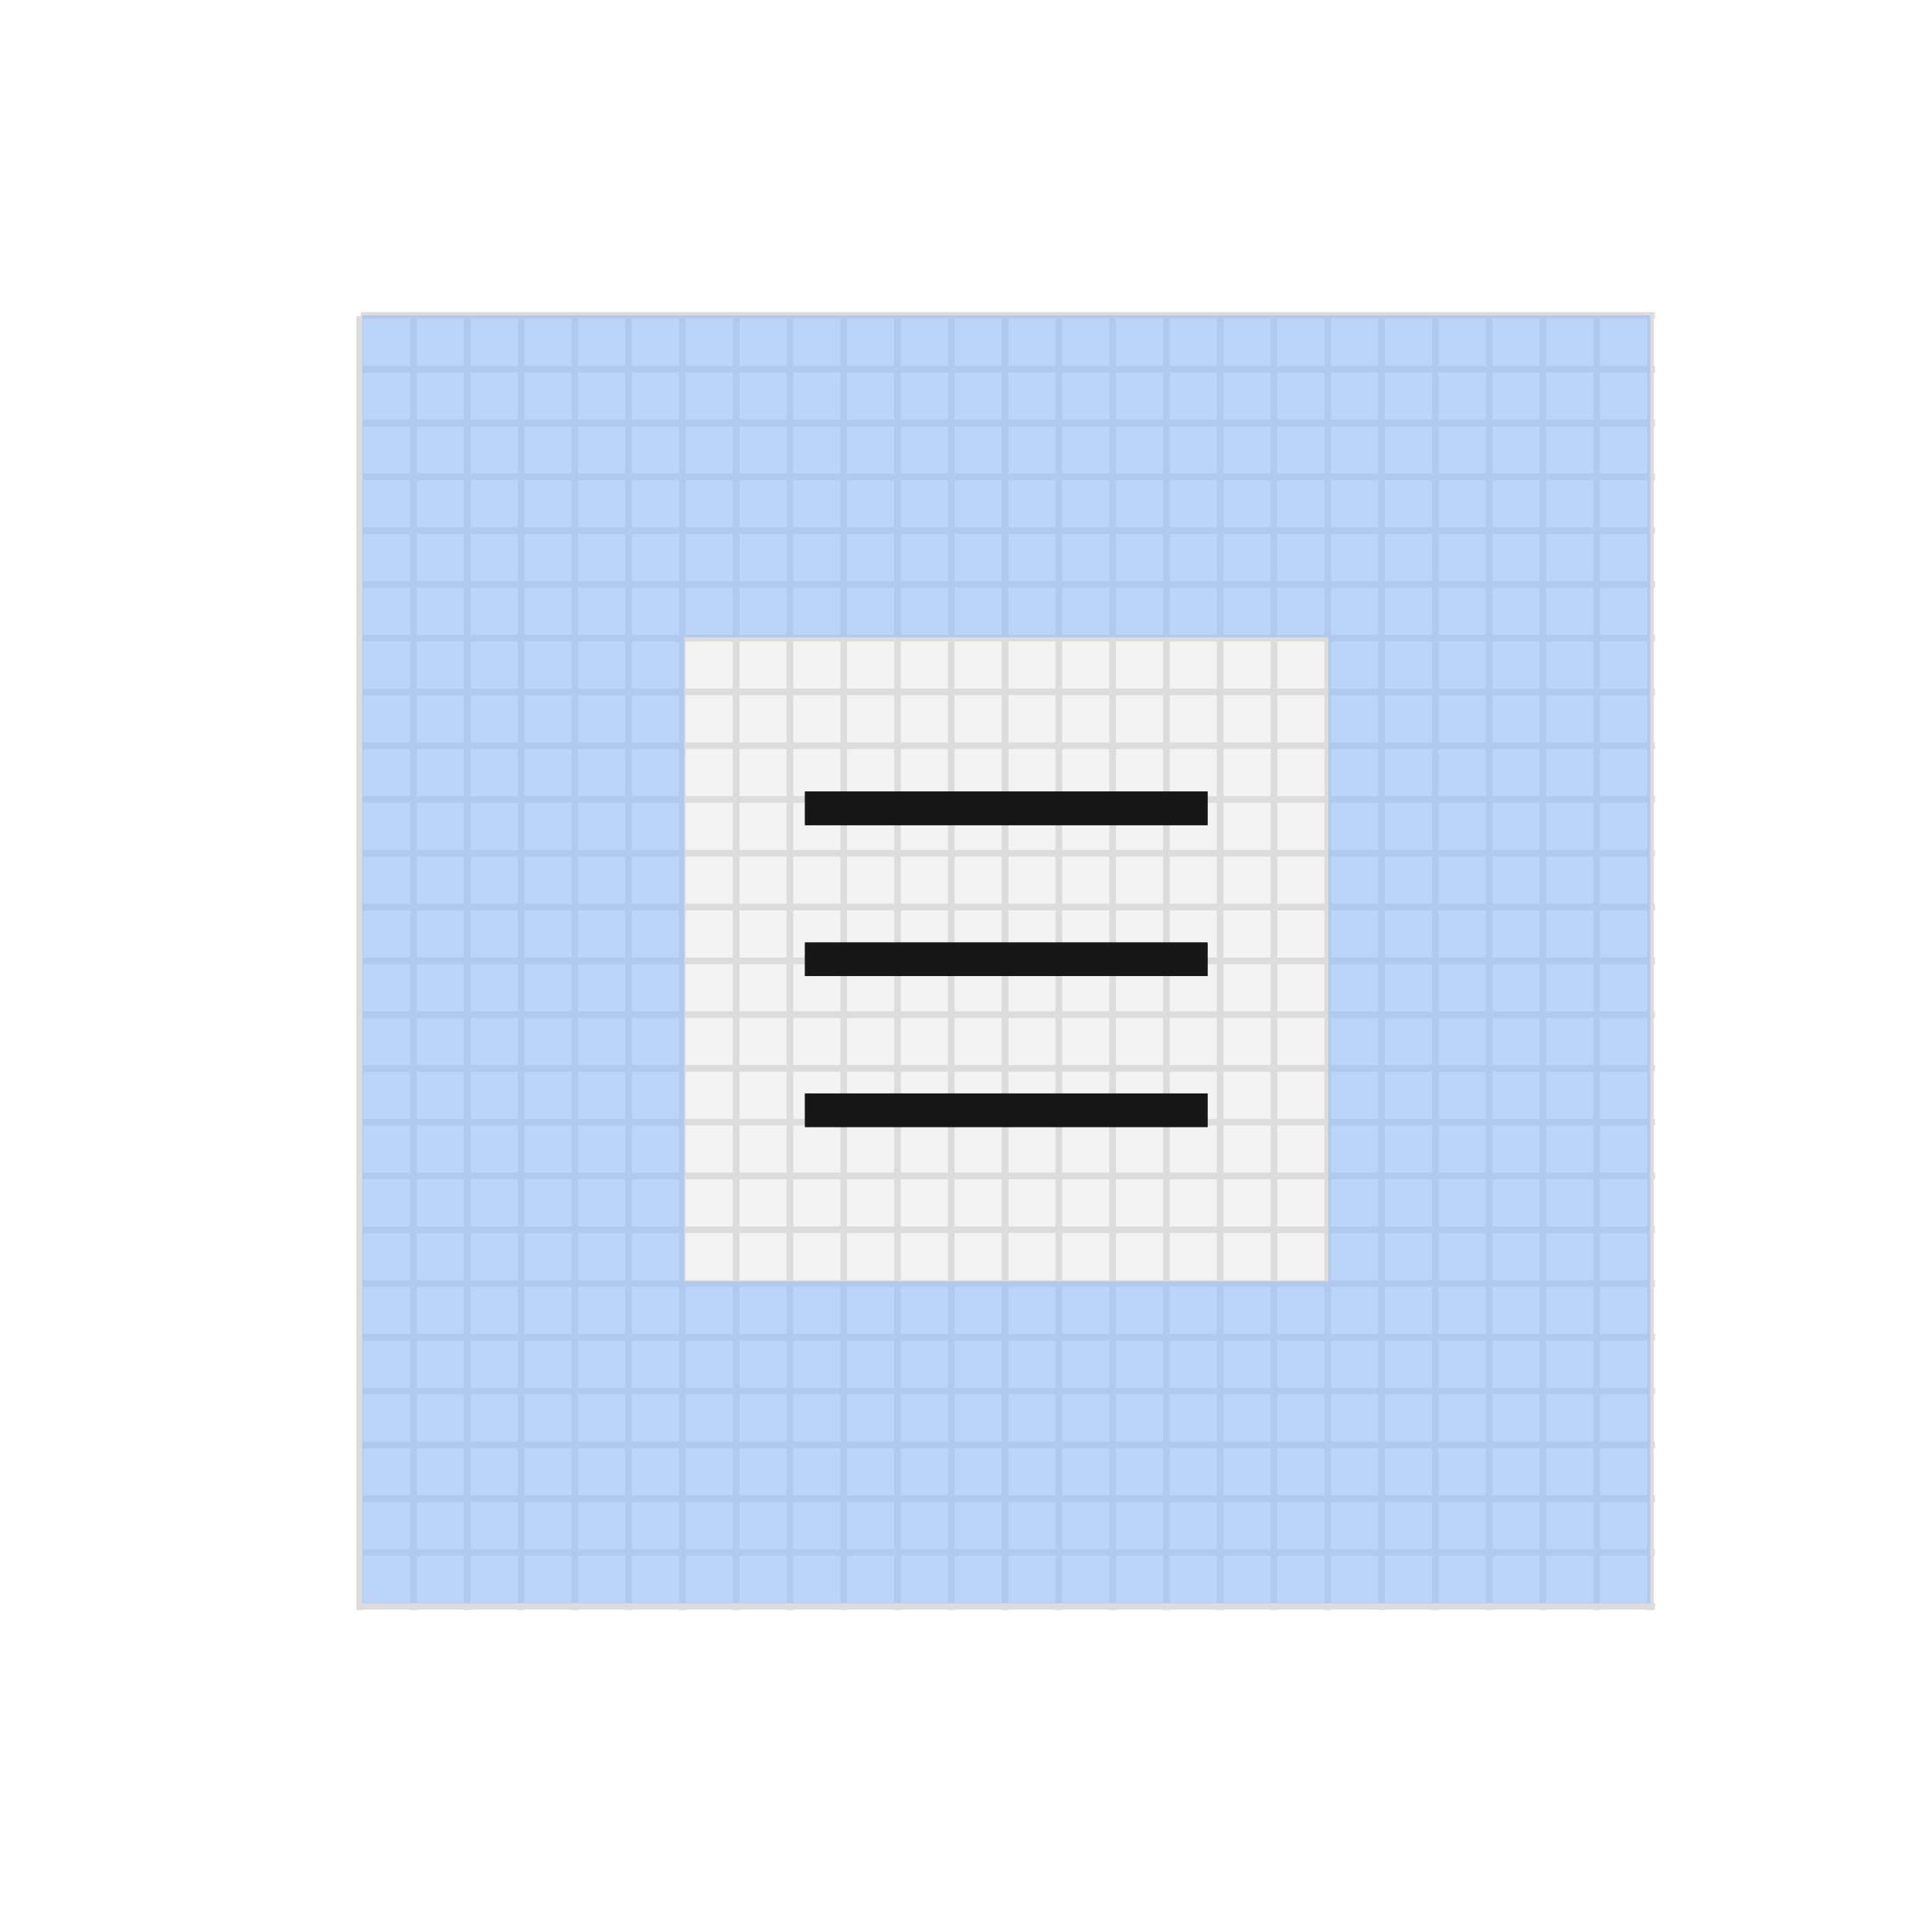
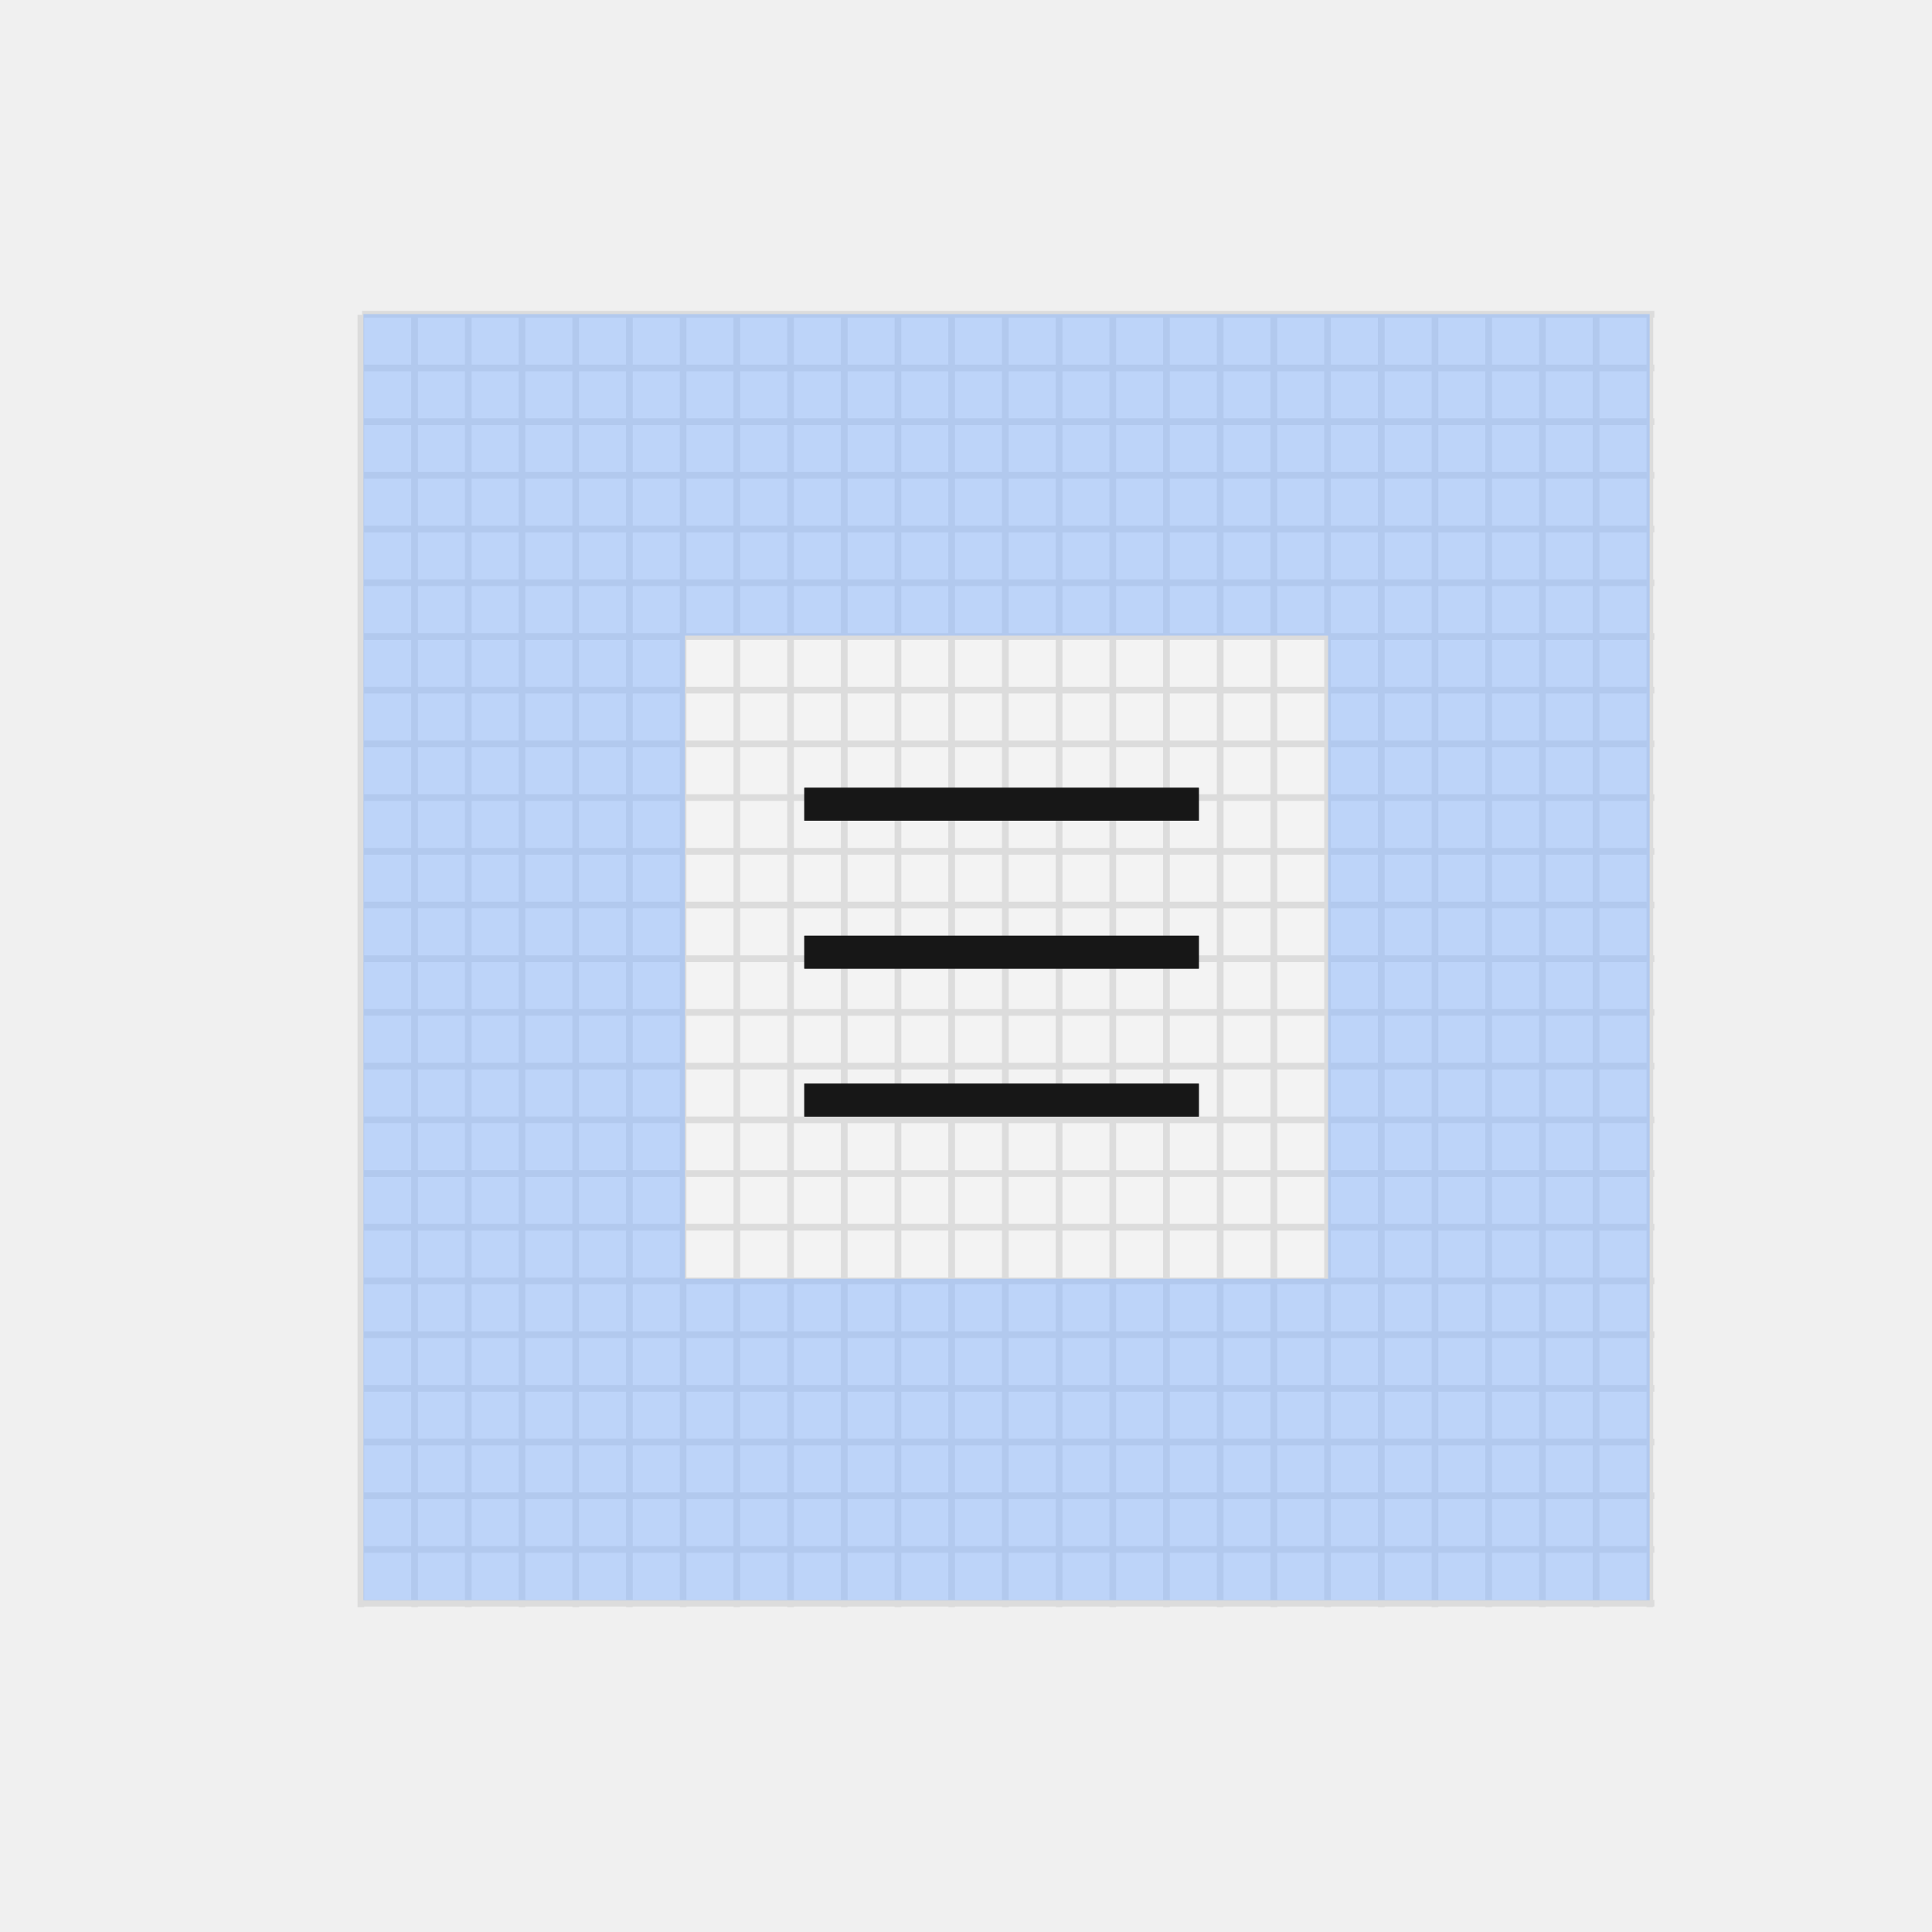
- <svg xmlns="http://www.w3.org/2000/svg" xmlns:xlink="http://www.w3.org/1999/xlink" width="288px" height="288px" viewBox="0 0 288 288" version="1.1">
+ <svg xmlns="http://www.w3.org/2000/svg" xmlns:xlink="http://www.w3.org/1999/xlink" width="352px" height="352px" viewBox="0 0 352 352" version="1.1">
  <defs>
-     <path d="M0,0 L60,0 L60,5 L0,5 L0,0 Z M0,45 L60,45 L60,50 L0,50 L0,45 Z M0,22.5 L60,22.5 L60,27.5 L0,27.5 L0,22.5 Z" id="path-1" />
+     <path d="M0,0 L71.867,0 L71.867,5.989 L0,5.989 L0,0 Z M0,53.9 L71.867,53.9 L71.867,59.889 L0,59.889 L0,53.9 Z M0,26.95 L71.867,26.95 L71.867,32.939 L0,32.939 L0,26.95 Z" id="path-1" />
  </defs>
  <g id="Padding-6" stroke="none" stroke-width="1" fill="none" fill-rule="evenodd">
-     <rect id="Rectangle-3" fill="#FFFFFF" x="0" y="0" width="288" height="288" />
-     <g id="Group-6" transform="translate(53, 46)">
+     <rect id="Rectangle-3" x="0" y="0" width="352" height="352" />
+     <g id="Group-6" transform="translate(65, 56)">
      <g id="Group-11">
-         <rect id="Rectangle-3-Copy" fill="#F3F3F3" x="1" y="1" width="192" height="192" />
-         <g id="Grid-01" stroke="#DCDCDC" stroke-linecap="square">
-           <g id="Vertical-lines" transform="translate(0.2051, 1.615299)">
-             <path d="M0.41,0 L0.41,191.909" id="Line" />
-             <path d="M8.427,0 L8.427,191.909" id="Line-Copy-2" />
-             <path d="M16.444,0 L16.444,191.909" id="Line-Copy-4" />
-             <path d="M24.461,0 L24.461,191.909" id="Line-Copy-6" />
-             <path d="M32.479,0 L32.479,191.909" id="Line-Copy-8" />
-             <path d="M40.496,0 L40.496,191.909" id="Line-Copy-10" />
-             <path d="M48.513,0 L48.513,191.909" id="Line-Copy-26" />
-             <path d="M56.53,0 L56.53,191.909" id="Line-Copy-28" />
-             <path d="M64.547,0 L64.547,191.909" id="Line-Copy-30" />
-             <path d="M72.564,0 L72.564,191.909" id="Line-Copy-32" />
-             <path d="M80.581,0 L80.581,191.909" id="Line-Copy-34" />
-             <path d="M88.598,0 L88.598,191.909" id="Line-Copy-36" />
-             <path d="M96.615,0 L96.615,191.909" id="Line-Copy-38" />
-             <path d="M104.632,0 L104.632,191.909" id="Line-Copy-40" />
-             <path d="M112.649,0 L112.649,191.909" id="Line-Copy-42" />
-             <path d="M120.667,0 L120.667,191.909" id="Line-Copy-44" />
-             <path d="M128.684,0 L128.684,191.909" id="Line-Copy-46" />
-             <path d="M136.701,0 L136.701,191.909" id="Line-Copy-48" />
-             <path d="M144.718,0 L144.718,191.909" id="Line-Copy-50" />
-             <path d="M152.735,0 L152.735,191.909" id="Line-Copy-52" />
-             <path d="M160.752,0 L160.752,191.909" id="Line-Copy-54" />
-             <path d="M168.769,0 L168.769,191.909" id="Line-Copy-56" />
-             <path d="M176.786,0 L176.786,191.909" id="Line-Copy-58" />
-             <path d="M184.803,0 L184.803,191.909" id="Line-Copy-60" />
-             <path d="M192.82,0 L192.82,191.909" id="Line-Copy-62" />
+         <rect id="Rectangle-3-Copy" fill="#F3F3F3" x="1.221" y="1.221" width="234.338" height="234.338" />
+         <g id="Grid-01" stroke="#DCDCDC" stroke-linecap="square" stroke-width="1.222">
+           <g id="Vertical-lines" transform="translate(0.250327, 1.971494)">
+             <path d="M0.501,0 L0.501,234.227" id="Line" />
+             <path d="M10.286,0 L10.286,234.227" id="Line-Copy-2" />
+             <path d="M20.071,0 L20.071,234.227" id="Line-Copy-4" />
+             <path d="M29.856,0 L29.856,234.227" id="Line-Copy-6" />
+             <path d="M39.641,0 L39.641,234.227" id="Line-Copy-8" />
+             <path d="M49.425,0 L49.425,234.227" id="Line-Copy-10" />
+             <path d="M59.21,0 L59.21,234.227" id="Line-Copy-26" />
+             <path d="M68.995,0 L68.995,234.227" id="Line-Copy-28" />
+             <path d="M78.78,0 L78.78,234.227" id="Line-Copy-30" />
+             <path d="M88.565,0 L88.565,234.227" id="Line-Copy-32" />
+             <path d="M98.35,0 L98.35,234.227" id="Line-Copy-34" />
+             <path d="M108.135,0 L108.135,234.227" id="Line-Copy-36" />
+             <path d="M117.92,0 L117.92,234.227" id="Line-Copy-38" />
+             <path d="M127.705,0 L127.705,234.227" id="Line-Copy-40" />
+             <path d="M137.49,0 L137.49,234.227" id="Line-Copy-42" />
+             <path d="M147.275,0 L147.275,234.227" id="Line-Copy-44" />
+             <path d="M157.06,0 L157.06,234.227" id="Line-Copy-46" />
+             <path d="M166.845,0 L166.845,234.227" id="Line-Copy-48" />
+             <path d="M176.63,0 L176.63,234.227" id="Line-Copy-50" />
+             <path d="M186.415,0 L186.415,234.227" id="Line-Copy-52" />
+             <path d="M196.2,0 L196.2,234.227" id="Line-Copy-54" />
+             <path d="M205.985,0 L205.985,234.227" id="Line-Copy-56" />
+             <path d="M215.77,0 L215.77,234.227" id="Line-Copy-58" />
+             <path d="M225.555,0 L225.555,234.227" id="Line-Copy-60" />
+             <path d="M235.34,0 L235.34,234.227" id="Line-Copy-62" />
          </g>
-           <g id="Horiz-lines" transform="translate(97.2051, 97.6153) rotate(90) translate(-97.2051, -97.6153) translate(0.2051, 1.615299)">
-             <path d="M0.41,0 L0.41,191.909" id="Line" />
-             <path d="M8.427,0 L8.427,191.909" id="Line-Copy-2" />
-             <path d="M16.444,0 L16.444,191.909" id="Line-Copy-4" />
-             <path d="M24.461,0 L24.461,191.909" id="Line-Copy-6" />
-             <path d="M32.479,0 L32.479,191.909" id="Line-Copy-8" />
-             <path d="M40.496,0 L40.496,191.909" id="Line-Copy-10" />
-             <path d="M48.513,0 L48.513,191.909" id="Line-Copy-26" />
-             <path d="M56.53,0 L56.53,191.909" id="Line-Copy-28" />
-             <path d="M64.547,0 L64.547,191.909" id="Line-Copy-30" />
-             <path d="M72.564,0 L72.564,191.909" id="Line-Copy-32" />
-             <path d="M80.581,0 L80.581,191.909" id="Line-Copy-34" />
-             <path d="M88.598,0 L88.598,191.909" id="Line-Copy-36" />
-             <path d="M96.615,0 L96.615,191.909" id="Line-Copy-38" />
-             <path d="M104.632,0 L104.632,191.909" id="Line-Copy-40" />
-             <path d="M112.649,0 L112.649,191.909" id="Line-Copy-42" />
-             <path d="M120.667,0 L120.667,191.909" id="Line-Copy-44" />
-             <path d="M128.684,0 L128.684,191.909" id="Line-Copy-46" />
-             <path d="M136.701,0 L136.701,191.909" id="Line-Copy-48" />
-             <path d="M144.718,0 L144.718,191.909" id="Line-Copy-50" />
-             <path d="M152.735,0 L152.735,191.909" id="Line-Copy-52" />
-             <path d="M160.752,0 L160.752,191.909" id="Line-Copy-54" />
-             <path d="M168.769,0 L168.769,191.909" id="Line-Copy-56" />
-             <path d="M176.786,0 L176.786,191.909" id="Line-Copy-58" />
-             <path d="M184.803,0 L184.803,191.909" id="Line-Copy-60" />
-             <path d="M192.82,0 L192.82,191.909" id="Line-Copy-62" />
+           <g id="Horiz-lines" transform="translate(118.6401, 119.1407) rotate(90) translate(-118.6401, -119.1407) translate(0.250327, 1.971494)">
+             <path d="M0.501,0 L0.501,234.227" id="Line" />
+             <path d="M10.286,0 L10.286,234.227" id="Line-Copy-2" />
+             <path d="M20.071,0 L20.071,234.227" id="Line-Copy-4" />
+             <path d="M29.856,0 L29.856,234.227" id="Line-Copy-6" />
+             <path d="M39.641,0 L39.641,234.227" id="Line-Copy-8" />
+             <path d="M49.425,0 L49.425,234.227" id="Line-Copy-10" />
+             <path d="M59.21,0 L59.21,234.227" id="Line-Copy-26" />
+             <path d="M68.995,0 L68.995,234.227" id="Line-Copy-28" />
+             <path d="M78.78,0 L78.78,234.227" id="Line-Copy-30" />
+             <path d="M88.565,0 L88.565,234.227" id="Line-Copy-32" />
+             <path d="M98.35,0 L98.35,234.227" id="Line-Copy-34" />
+             <path d="M108.135,0 L108.135,234.227" id="Line-Copy-36" />
+             <path d="M117.92,0 L117.92,234.227" id="Line-Copy-38" />
+             <path d="M127.705,0 L127.705,234.227" id="Line-Copy-40" />
+             <path d="M137.49,0 L137.49,234.227" id="Line-Copy-42" />
+             <path d="M147.275,0 L147.275,234.227" id="Line-Copy-44" />
+             <path d="M157.06,0 L157.06,234.227" id="Line-Copy-46" />
+             <path d="M166.845,0 L166.845,234.227" id="Line-Copy-48" />
+             <path d="M176.63,0 L176.63,234.227" id="Line-Copy-50" />
+             <path d="M186.415,0 L186.415,234.227" id="Line-Copy-52" />
+             <path d="M196.2,0 L196.2,234.227" id="Line-Copy-54" />
+             <path d="M205.985,0 L205.985,234.227" id="Line-Copy-56" />
+             <path d="M215.77,0 L215.77,234.227" id="Line-Copy-58" />
+             <path d="M225.555,0 L225.555,234.227" id="Line-Copy-60" />
+             <path d="M235.34,0 L235.34,234.227" id="Line-Copy-62" />
          </g>
        </g>
-         <g id="icon/navigation/menu/16" transform="translate(57, 57)">
-           <g id="menu" stroke-width="1" fill-rule="evenodd" transform="translate(10, 15)">
+         <g id="icon/navigation/menu/16" transform="translate(69.56923, 69.56923)">
+           <g id="menu" stroke-width="1" fill-rule="evenodd" transform="translate(11.97778, 17.96667)">
            <mask id="mask-2" fill="white">
              <use xlink:href="#path-1" />
            </mask>
            <use id="Mask" fill="#000000" fill-rule="nonzero" xlink:href="#path-1" />
            <g id="color/gray/gray-100" mask="url(#mask-2)" fill="#171717">
-               <g transform="translate(-10, -15)" id="gray-100">
-                 <rect x="0" y="0" width="200" height="200" />
+               <g transform="translate(-11.97778, -17.96667)" id="gray-100">
+                 <rect x="0" y="0" width="239.456" height="239.456" />
              </g>
            </g>
          </g>
-           <rect id="transparent-rectangle" x="0" y="0" width="80" height="80" />
+           <rect id="transparent-rectangle" x="0" y="0" width="95.822" height="95.822" />
        </g>
      </g>
-       <path d="M145,49 L49,49 L49,145 L145,145 L145,49 Z M193,49 L193,145 L193,193 L49,193 L1,193 L1,1 L49,1 L193,1 L193,49 Z" id="Combined-Shape" fill="#87B6FF" opacity="0.5" />
+       <path d="M176.974,59.805 L59.805,59.805 L59.805,176.974 L176.974,176.974 L176.974,59.805 Z M235.559,59.805 L235.559,176.974 L235.559,235.559 L59.805,235.559 L1.221,235.559 L1.221,1.221 L59.805,1.221 L235.559,1.221 L235.559,59.805 Z" id="Combined-Shape" fill="#87B6FF" opacity="0.5" />
    </g>
  </g>
</svg>
